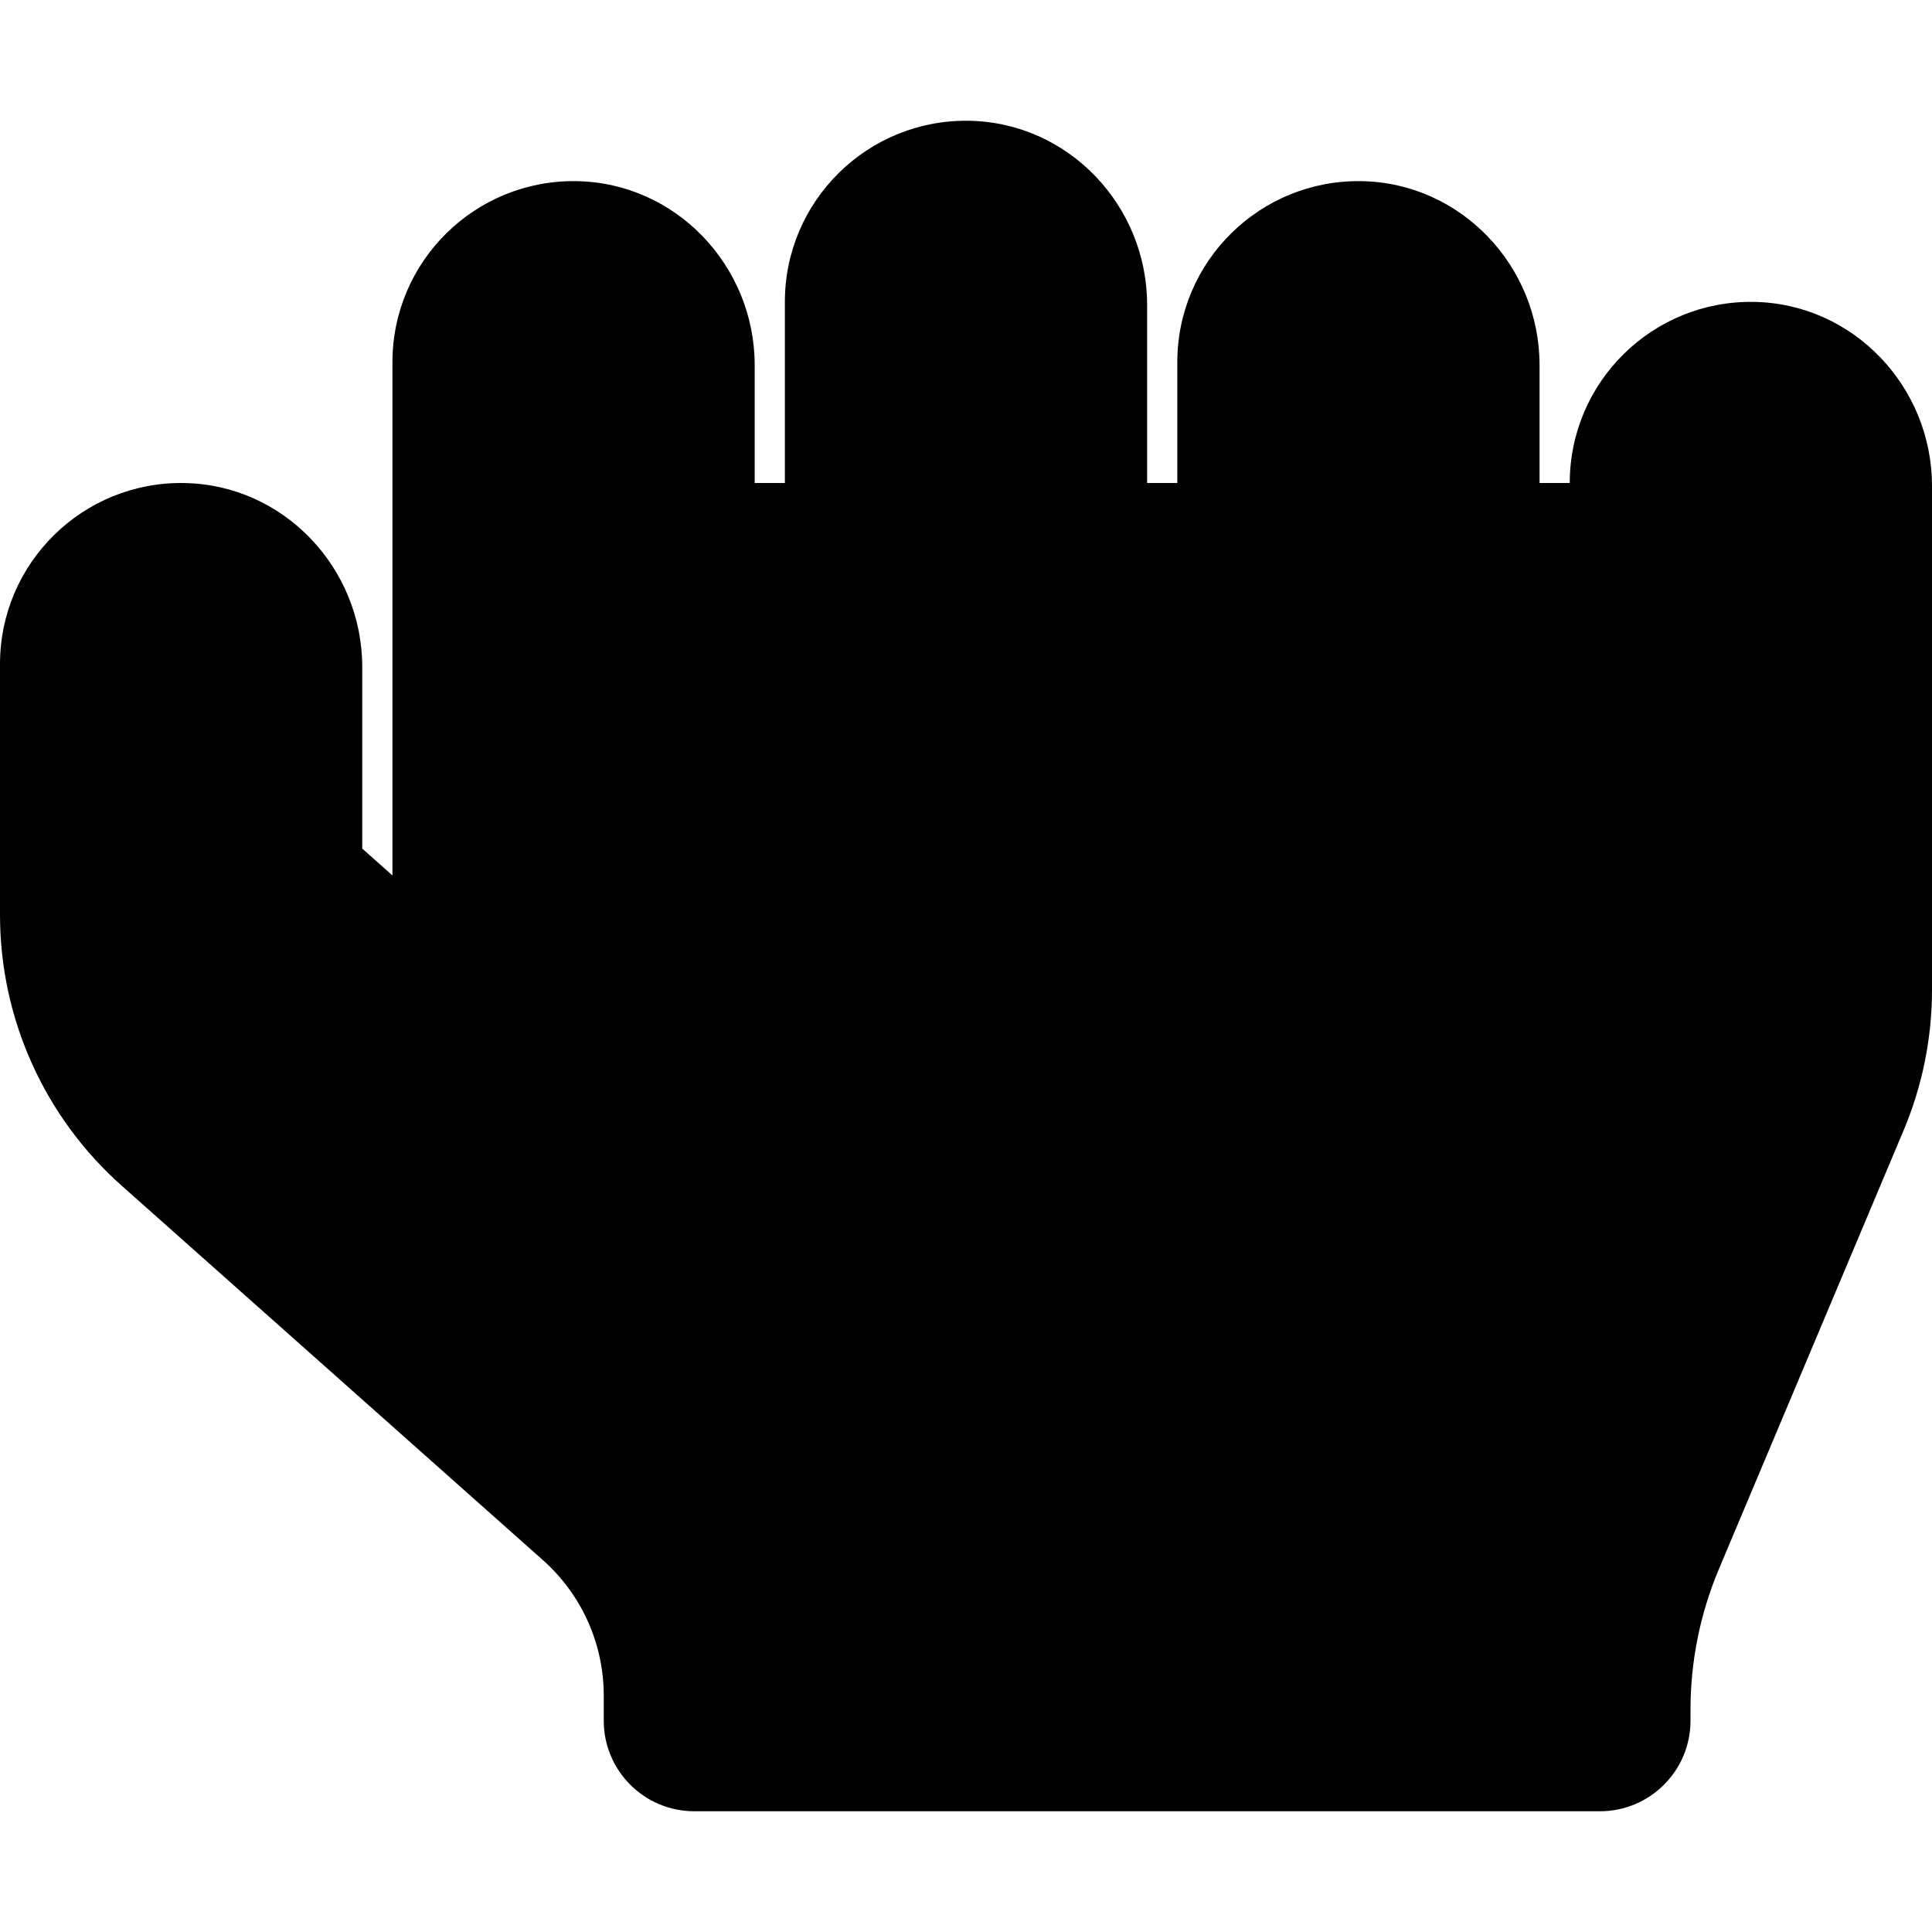
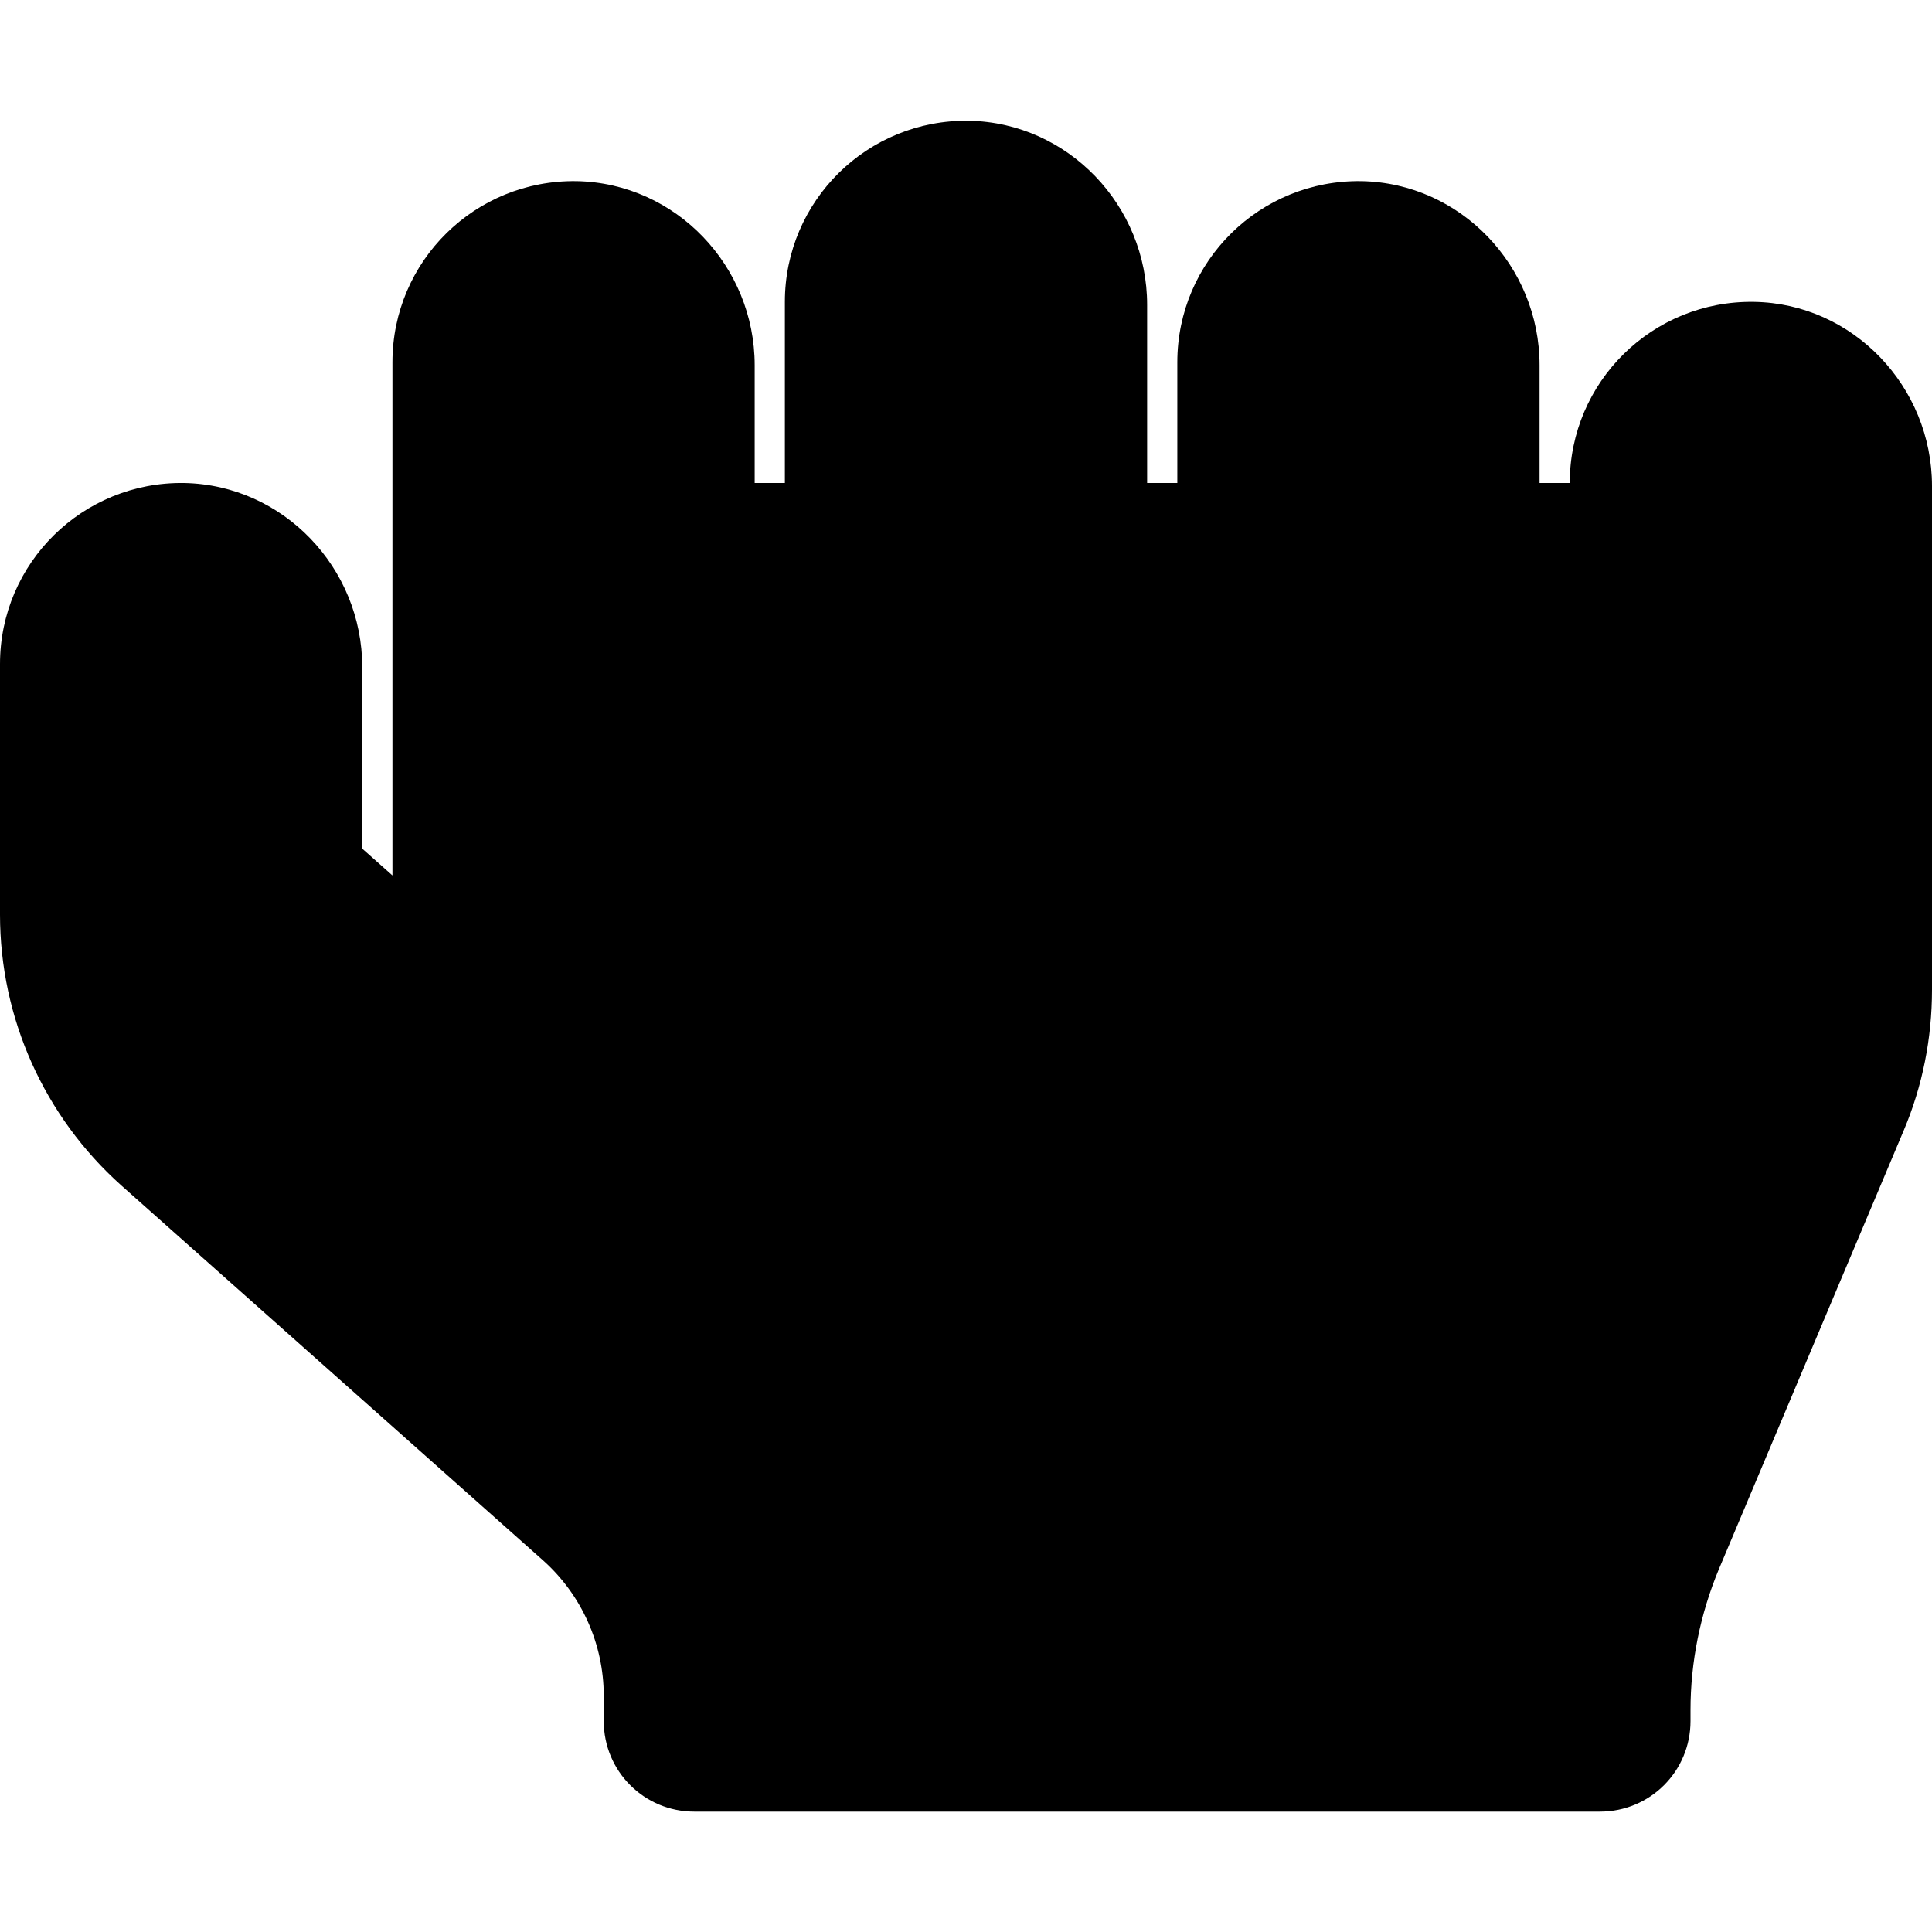
<svg xmlns="http://www.w3.org/2000/svg" viewBox="0 0 512 512">
-   <path d="M512 128.79c0-26.322-20.861-48.344-47.18-48.783C437.935 79.558 416 101.217 416 128h-8V96.79c0-26.322-20.861-48.344-47.18-48.783C333.935 47.558 312 69.217 312 96v32h-8V80.79c0-26.322-20.861-48.344-47.18-48.783C229.935 31.558 208 53.217 208 80v48h-8V96.79c0-26.322-20.861-48.344-47.18-48.783C125.935 47.558 104 69.217 104 96v136l-8-7.111V176.79c0-26.322-20.861-48.344-47.18-48.783C21.935 127.558 0 149.217 0 176v66.445a95.998 95.998 0 0 0 32.221 71.751l111.668 99.261A47.999 47.999 0 0 1 160 449.333V456c0 13.255 10.745 24 24 24h240c13.255 0 24-10.745 24-24v-2.921a96.01 96.01 0 0 1 7.523-37.254l48.954-116.265A96.002 96.002 0 0 0 512 262.306V128.79z" />
+   <path d="M464.8 80c-26.9-.4-48.8 21.2-48.8 48h-8V96.8c0-26.3-20.9-48.3-47.2-48.8-26.9-.4-48.8 21.2-48.8 48v32h-8V80.8c0-26.3-20.9-48.3-47.2-48.8-26.9-.4-48.8 21.2-48.8 48v48h-8V96.8c0-26.3-20.9-48.3-47.2-48.8-26.9-.4-48.8 21.2-48.8 48v136l-8-7.1v-48.1c0-26.3-20.9-48.3-47.2-48.8C21.9 127.6 0 149.2 0 176v66.4c0 27.4 11.7 53.5 32.2 71.8l111.7 99.3c10.2 9.1 16.1 22.2 16.1 35.9v6.7c0 13.3 10.7 24 24 24h240c13.3 0 24-10.7 24-24v-2.9c0-12.8 2.6-25.5 7.5-37.3l49-116.3c5-11.8 7.5-24.5 7.5-37.3V128.8c0-26.3-20.9-48.4-47.2-48.8z" />
</svg>
